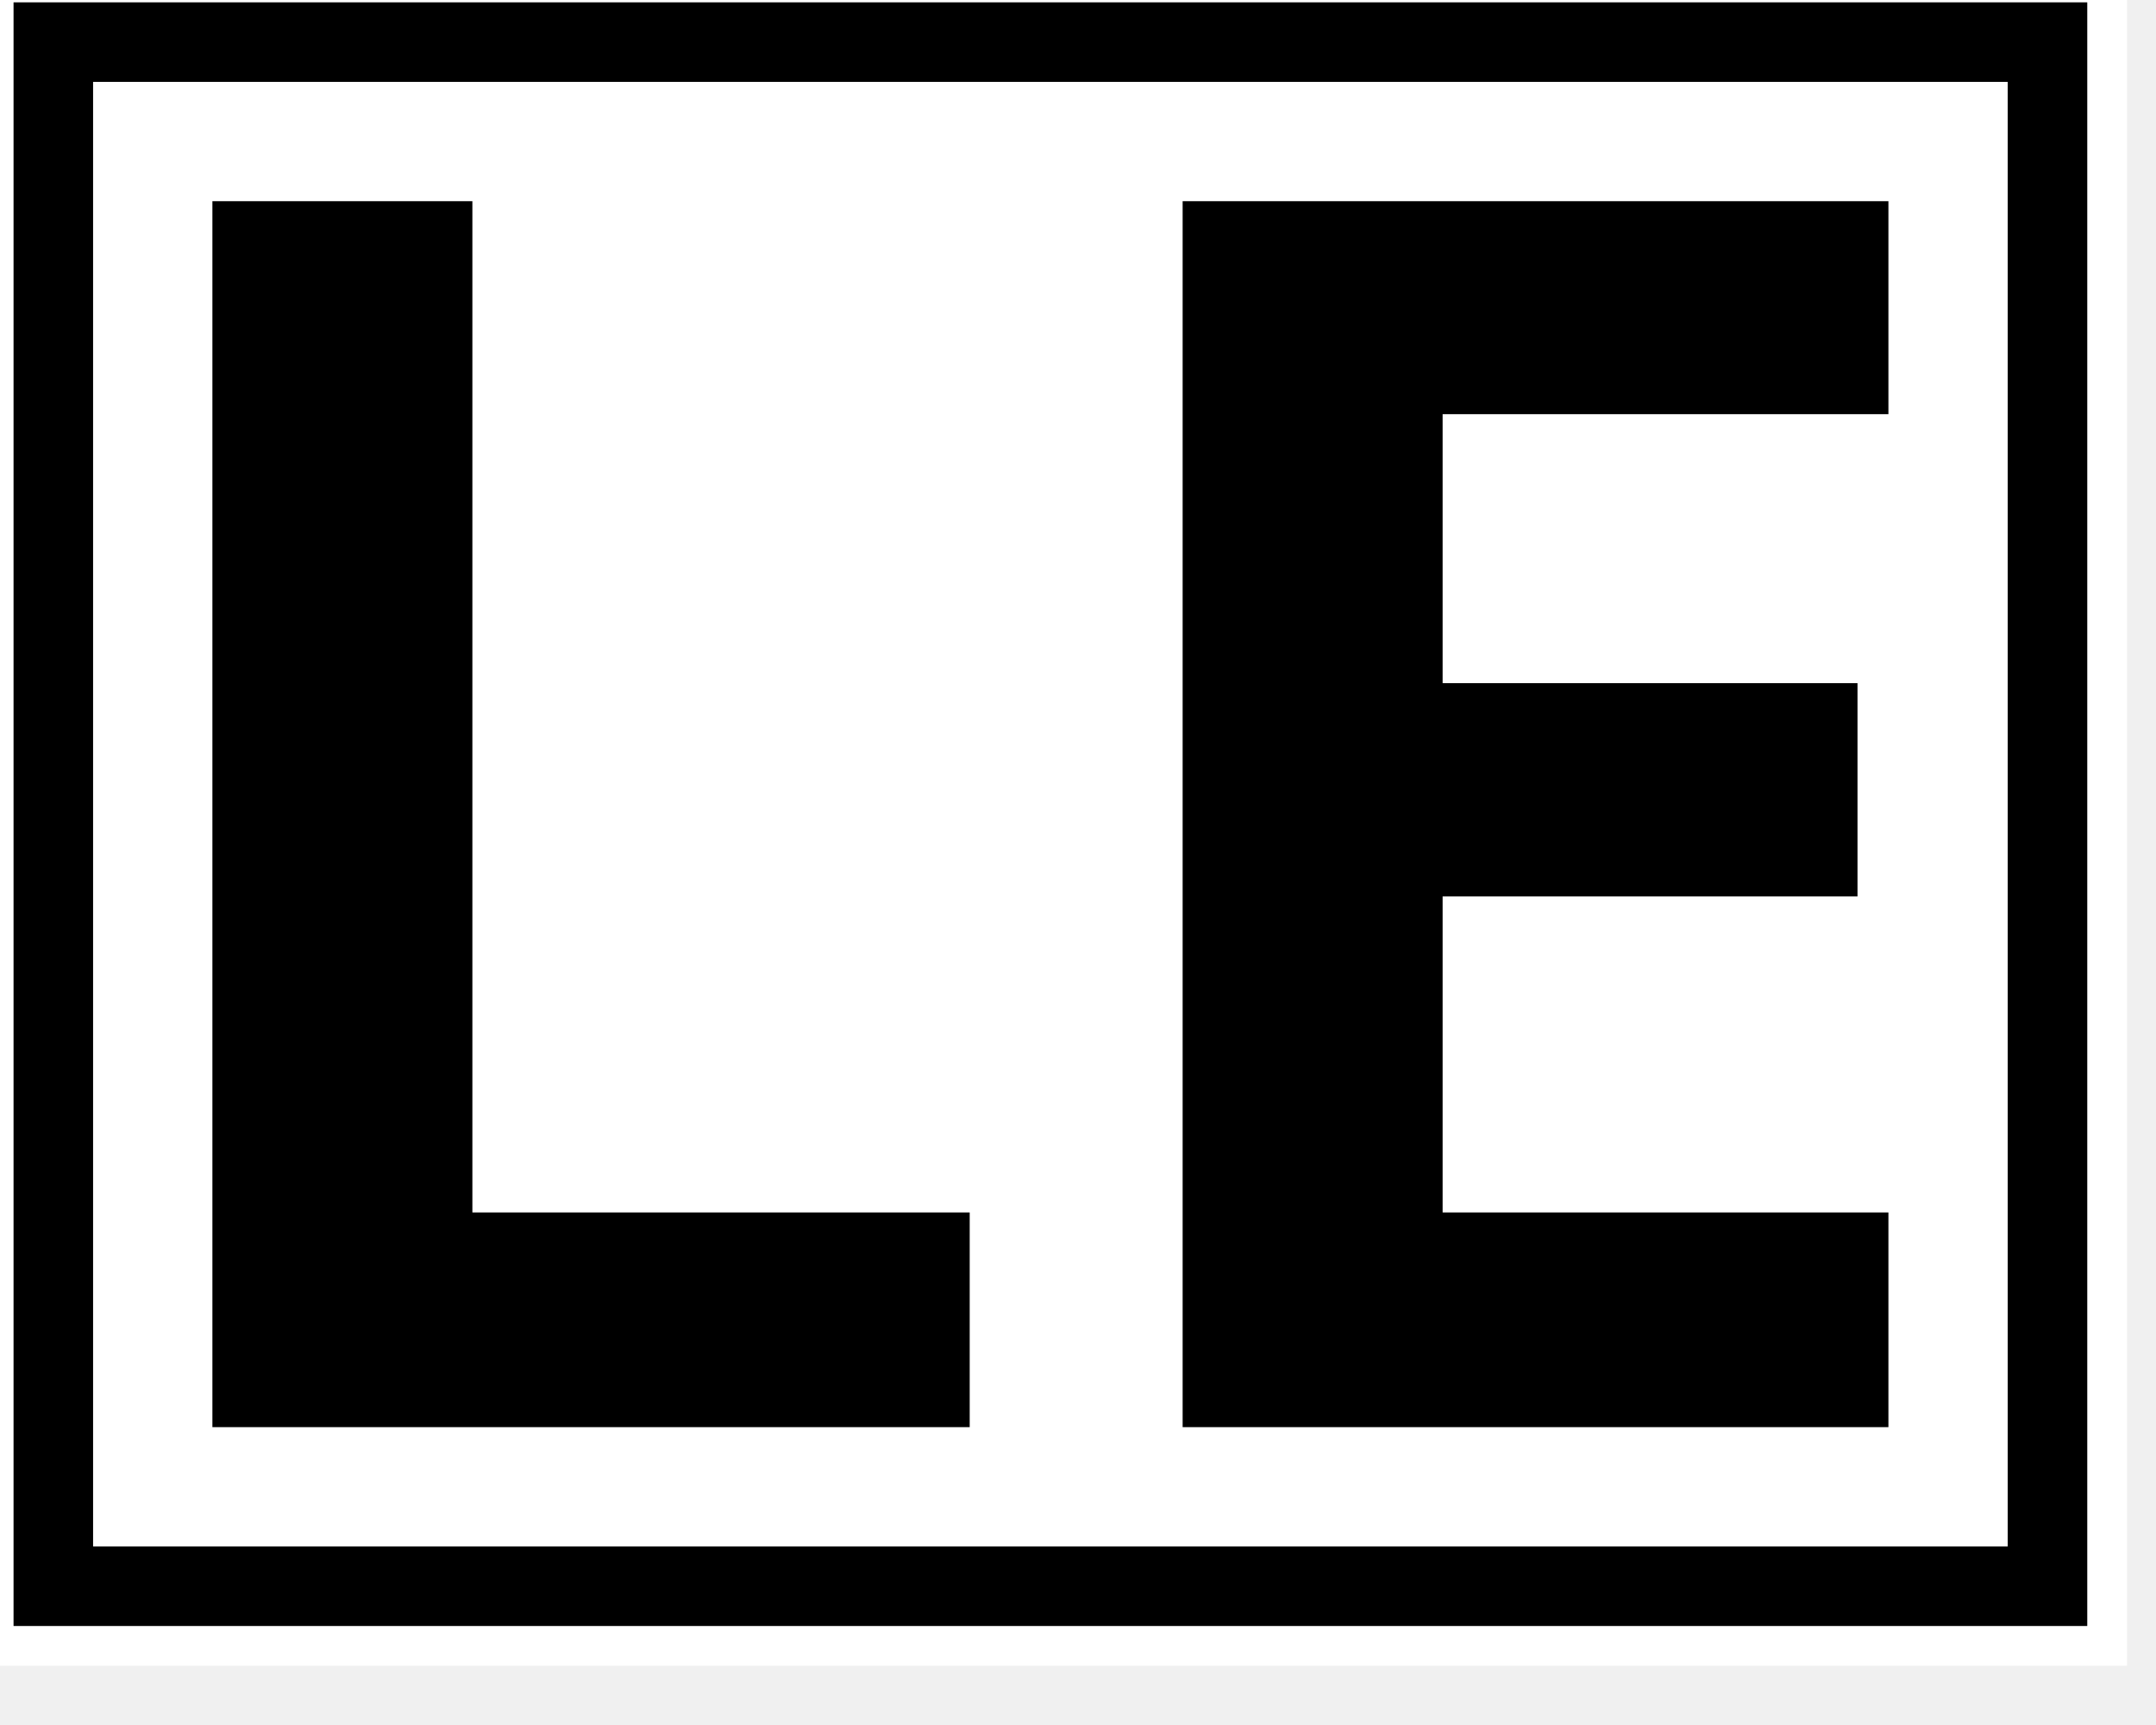
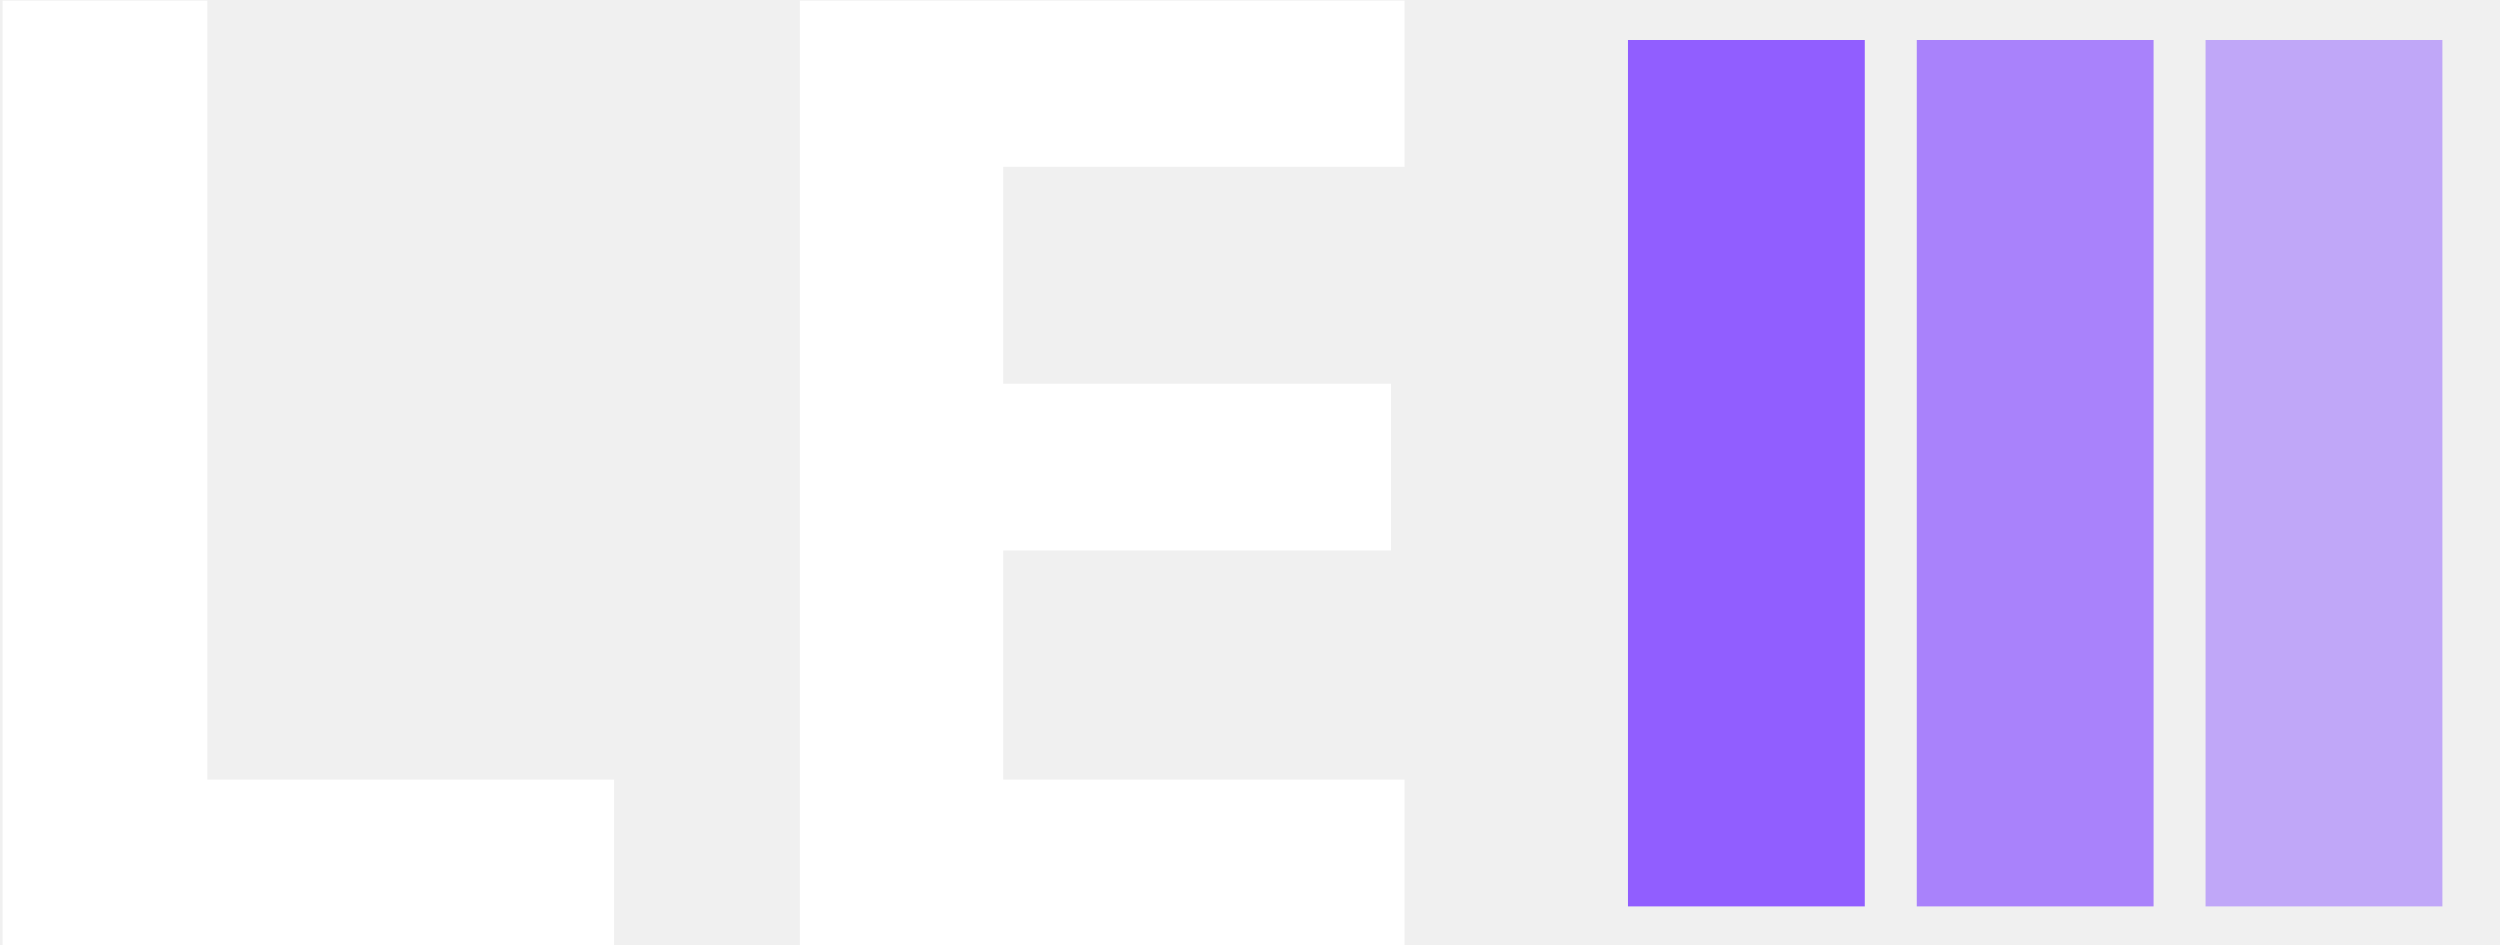
- <svg xmlns="http://www.w3.org/2000/svg" version="1.1" width="100" height="80" viewBox="0 0 100 80">
-   <g transform="matrix(1,0,0,1,-1.27992,-2.241191)">
-     <svg viewBox="0 0 178 141" data-background-color="#00ffef" preserveAspectRatio="xMidYMid meet" height="80" width="100">
-       <g id="tight-bounds" transform="matrix(1,0,0,1,0.1139129,0.1995)">
-         <svg viewBox="0 0 177.772 140.601" height="140.601" width="177.772">
+ <svg xmlns="http://www.w3.org/2000/svg" version="1.1" width="1000" height="378" viewBox="0 0 1000 378">
+   <g transform="matrix(1,0,0,1,-0.6060606,0.2769863)">
+     <svg viewBox="0 0 396 150" data-background-color="#ffffff" preserveAspectRatio="xMidYMid meet" height="378" width="1000">
+       <g id="tight-bounds" transform="matrix(1,0,0,1,0.24,-0.1099152)">
+         <svg viewBox="0 0 395.52 150.22" height="150.22" width="395.52">
          <g>
-             <svg viewBox="0 0 177.772 140.601" height="140.601" width="177.772">
+             <svg viewBox="0 0 650.863 247.2" height="150.22" width="395.52">
              <g>
-                 <svg viewBox="0 0 177.772 140.601" height="140.601" width="177.772">
-                   <g>
-                     <path d="M0 140.601v-140.601h177.772v140.601z" fill="#ffffff" stroke="transparent" stroke-width="0" rx="0%" data-fill-palette-color="tertiary">
-                                         </path>
-                     <path d="M3.283 137.317v-134.034h171.206v134.034z" fill="#000000" stroke="transparent" stroke-width="0" rx="0%" data-fill-palette-color="quaternary">
-                                         </path>
-                     <path d="M9.85 130.751v-120.901h158.072v120.901z" fill="#ffffff" stroke="transparent" stroke-width="0" data-fill-palette-color="tertiary">
-                                         </path>
-                   </g>
-                   <g transform="matrix(1,0,0,1,19.69974,19.69974)" id="textblocktransform">
-                     <svg viewBox="0 0 138.373 101.201" height="101.201" width="138.373" id="textblock">
+                 <svg viewBox="0 0 366.196 247.2" height="247.2" width="366.196">
+                   <g id="textblocktransform">
+                     <svg viewBox="0 0 366.196 247.2" height="247.2" width="366.196" id="textblock">
                      <g>
-                         <svg viewBox="0 0 138.373 101.201" height="101.201" width="138.373">
+                         <svg viewBox="0 0 366.196 247.2" height="247.2" width="366.196">
                          <g transform="matrix(1,0,0,1,0,0)">
-                             <svg width="138.373" viewBox="4.49 -35.69 48.8 35.69" height="101.201" data-palette-color="#00ffef">
-                               <path d="M26.54 0L4.49 0 4.49-35.69 12.06-35.69 12.06-6.25 26.54-6.25 26.54 0ZM53.29-6.25L53.29 0 32.74 0 32.74-35.69 53.29-35.69 53.29-29.49 40.31-29.49 40.31-21.66 52.39-21.66 52.39-15.45 40.31-15.45 40.31-6.25 53.29-6.25Z" opacity="1" transform="matrix(1,0,0,1,0,0)" fill="#000000" class="wordmark-text-0" data-fill-palette-color="quaternary" id="text-0">
-                                                             </path>
+                             <svg width="366.196" viewBox="4.6 -34.9 51.7 34.9" height="247.2" data-palette-color="#ffffff">
+                               <path d="M27.15 0L4.6 0 4.6-34.9 12.15-34.9 12.15-6.15 27.15-6.15 27.15 0ZM56.3 0L34 0 34-34.9 56.3-34.9 56.3-28.75 41.5-28.75 41.5-20.75 55.8-20.75 55.8-14.6 41.5-14.6 41.5-6.15 56.3-6.15 56.3 0Z" opacity="1" transform="matrix(1,0,0,1,0,0)" fill="#ffffff" class="wordmark-text-0" data-fill-palette-color="primary" id="text-0" />
                            </svg>
                          </g>
                        </svg>
                      </g>
                    </svg>
                  </g>
                </svg>
              </g>
-               <g />
+               <g transform="matrix(1,0,0,1,424.554,10.44544)">
+                 <svg viewBox="0 0 226.309 226.309" height="226.309" width="226.309">
+                   <g data-palette-color="#915eff">
+                     <rect width="61.858" height="226.309" fill="#915eff" stroke="transparent" data-fill-palette-color="accent" x="0" fill-opacity="1" />
+                     <rect width="61.858" height="226.309" fill="#915eff" stroke="transparent" data-fill-palette-color="accent" x="75.436" fill-opacity="0.75" />
+                     <rect width="61.858" height="226.309" fill="#915eff" stroke="transparent" data-fill-palette-color="accent" x="150.873" fill-opacity="0.5" />
+                   </g>
+                 </svg>
+               </g>
            </svg>
          </g>
          <defs />
        </svg>
-         <rect width="177.772" height="140.601" fill="none" stroke="none" visibility="hidden">
-                 </rect>
+         <rect width="395.52" height="150.22" fill="none" stroke="none" visibility="hidden" />
      </g>
    </svg>
  </g>
</svg>
